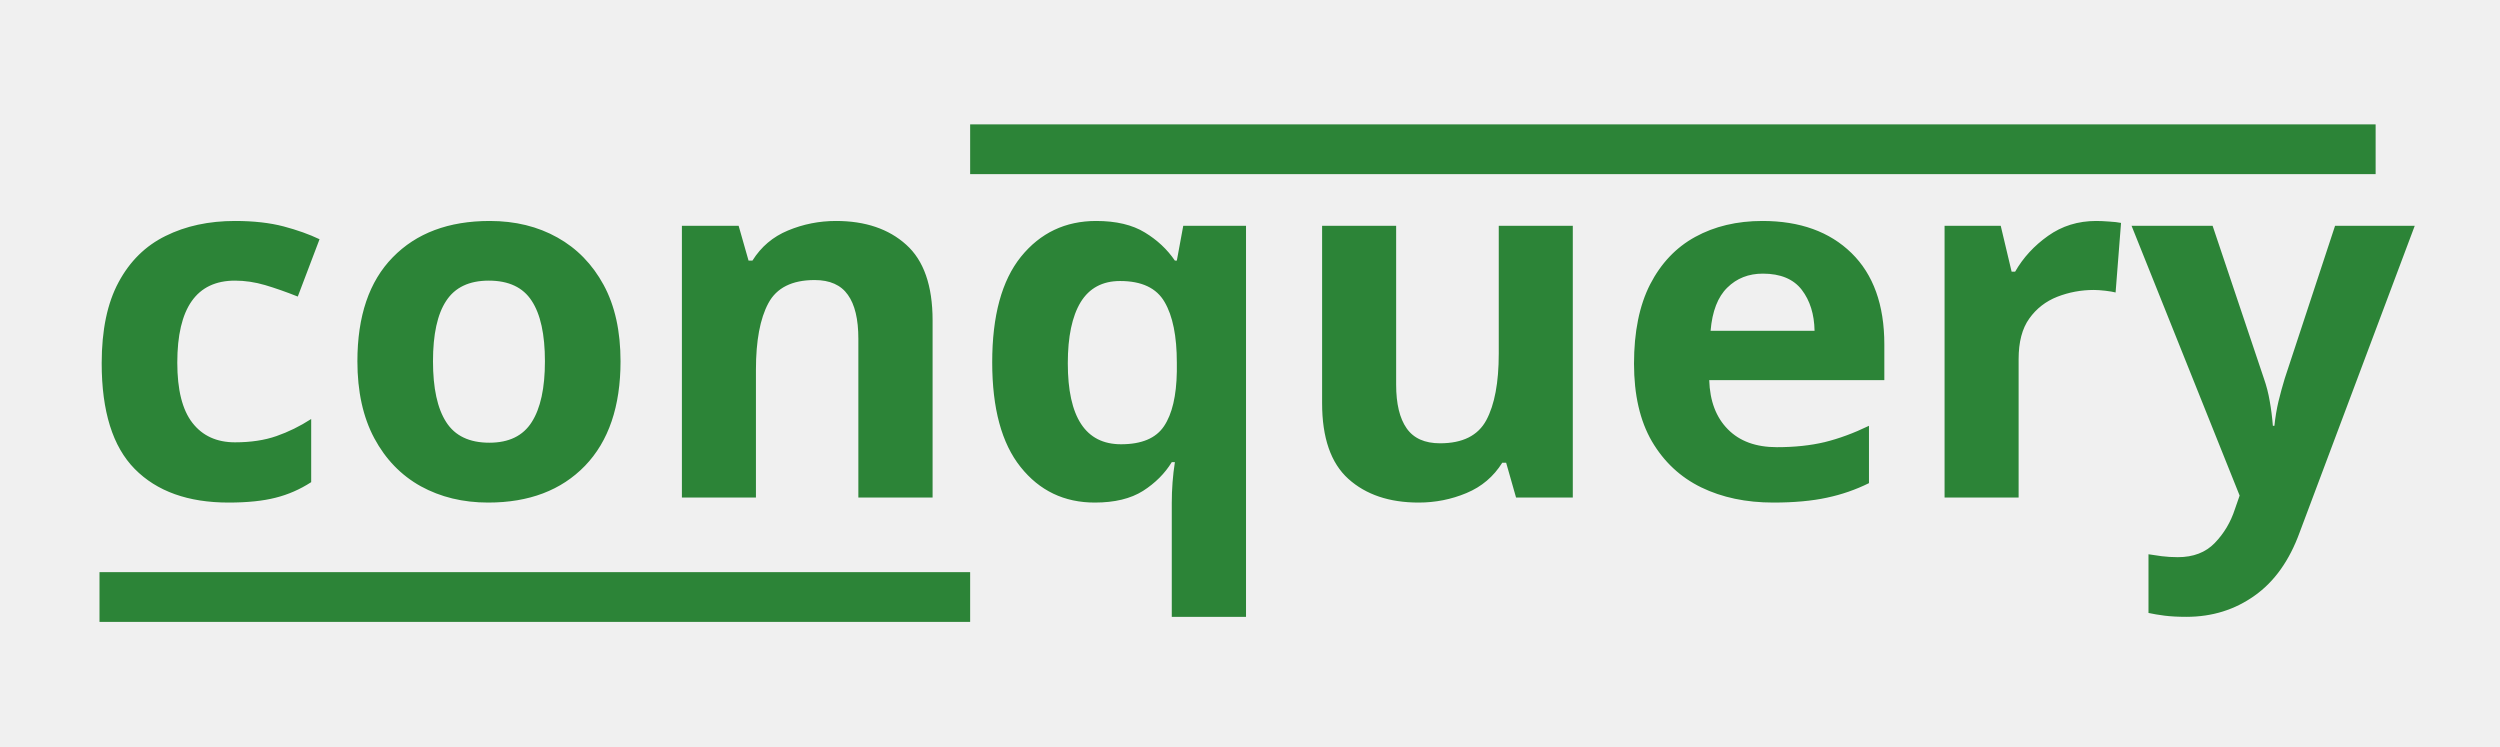
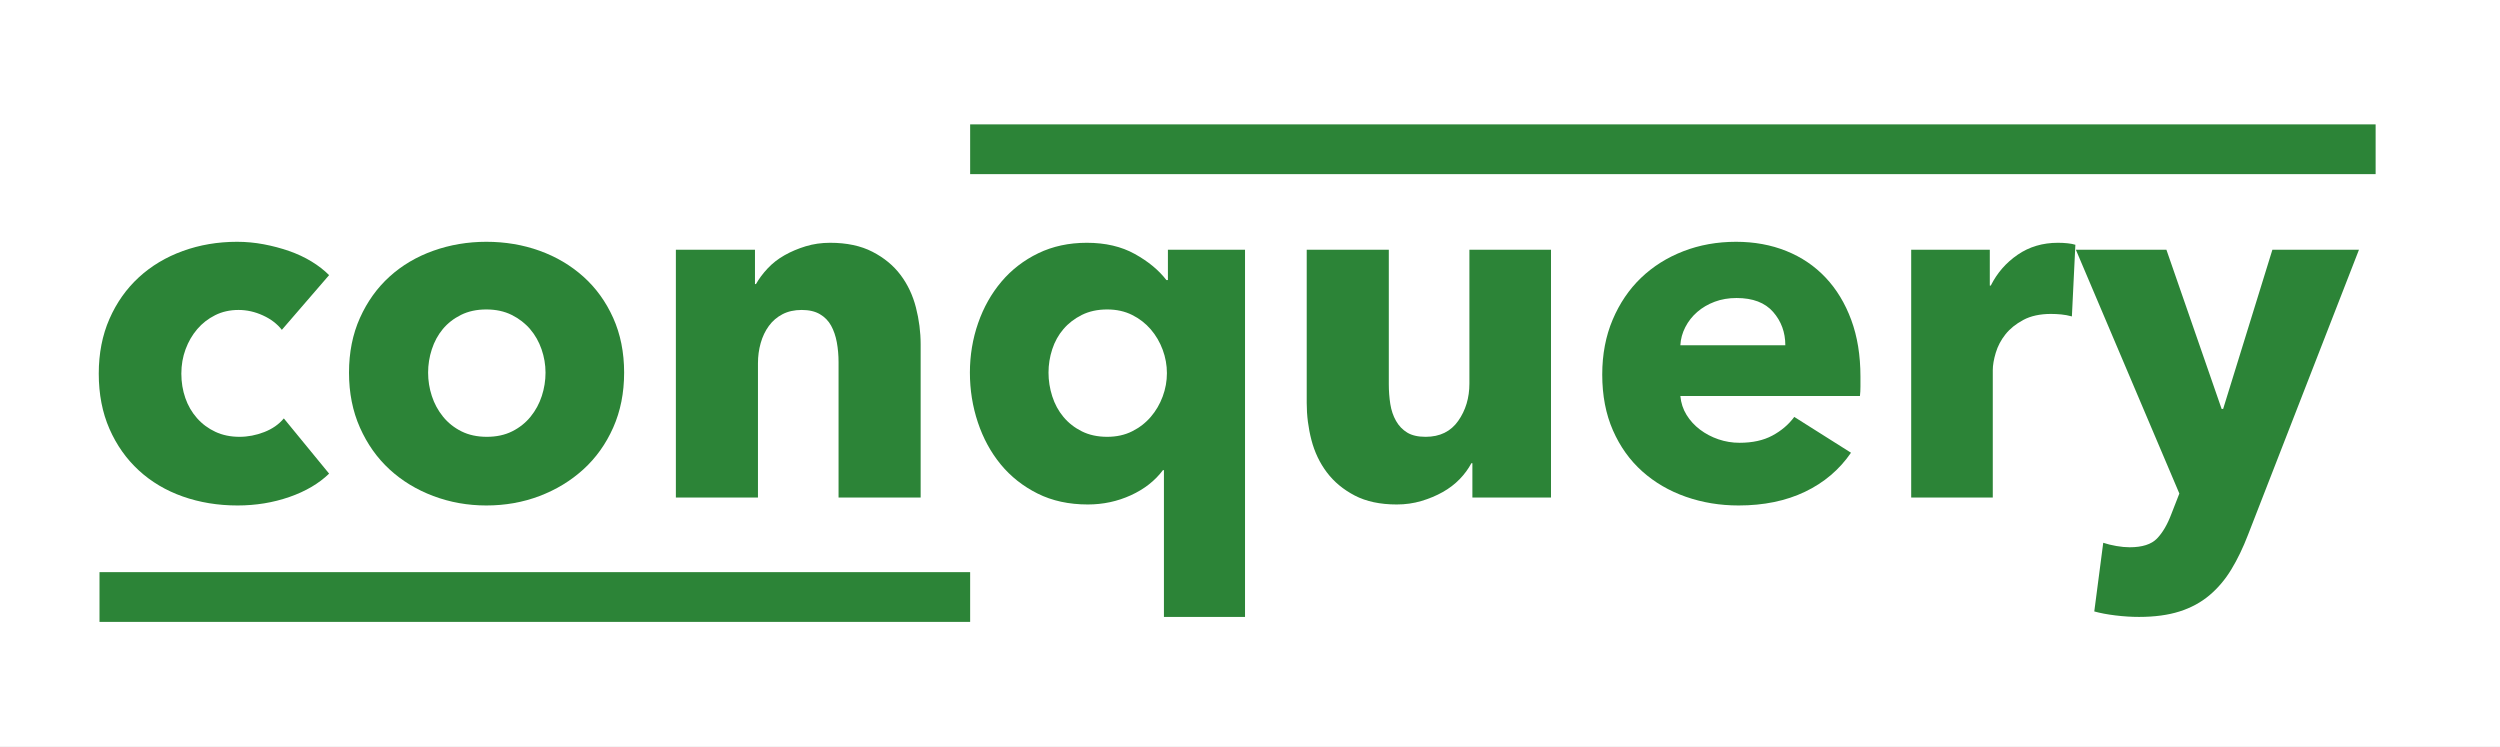
- <svg xmlns="http://www.w3.org/2000/svg" width="201px" height="60px" viewBox="0 0 201 60" version="1.1" style="background: #FFFFFF;">
-   <defs />
-   <g id="Page-1" stroke="none" stroke-width="1" fill="none" fill-rule="evenodd">
-     <g id="Artboard" fill="#2C8437">
-       <text id="conquery" font-family="AvenirNext-Bold, Avenir Next" font-size="40" font-weight="bold">
-         <tspan x="6.38" y="40">conquery</tspan>
-       </text>
-       <rect id="Rectangle" x="78" y="10" width="113" height="4" />
-       <rect id="Rectangle-Copy" x="8" y="46" width="70" height="4" />
+ <svg xmlns="http://www.w3.org/2000/svg" width="100%" height="100%" viewBox="0 0 201 60" version="1.1" xml:space="preserve" style="fill-rule:evenodd;clip-rule:evenodd;stroke-linejoin:round;stroke-miterlimit:1.414;">
+   <g id="Artboard">
+     <g transform="matrix(1.17544,0,0,1.76471,-12.9298,-21.1765)">
+       <rect x="11" y="12" width="171" height="34" style="fill:white;" />
    </g>
+     <g transform="matrix(1,0,0,1,6.38,40)">
+       <g id="conquery">
+         <path d="M16.28,-13.48C15.907,-13.96 15.4,-14.347 14.76,-14.64C14.12,-14.933 13.467,-15.08 12.8,-15.08C12.107,-15.08 11.48,-14.94 10.92,-14.66C10.36,-14.38 9.88,-14.007 9.48,-13.54C9.08,-13.073 8.767,-12.533 8.54,-11.92C8.313,-11.307 8.2,-10.653 8.2,-9.96C8.2,-9.267 8.307,-8.613 8.52,-8C8.733,-7.387 9.047,-6.847 9.46,-6.38C9.873,-5.913 10.367,-5.547 10.94,-5.28C11.513,-5.013 12.16,-4.88 12.88,-4.88C13.547,-4.88 14.207,-5.007 14.86,-5.26C15.513,-5.513 16.04,-5.88 16.44,-6.36L20.08,-1.92C19.253,-1.12 18.187,-0.493 16.88,-0.04C15.573,0.413 14.187,0.64 12.72,0.64C11.147,0.64 9.68,0.4 8.32,-0.08C6.96,-0.56 5.78,-1.26 4.78,-2.18C3.78,-3.1 2.993,-4.213 2.42,-5.52C1.847,-6.827 1.56,-8.307 1.56,-9.96C1.56,-11.587 1.847,-13.053 2.42,-14.36C2.993,-15.667 3.78,-16.78 4.78,-17.7C5.78,-18.62 6.96,-19.327 8.32,-19.82C9.68,-20.313 11.133,-20.56 12.68,-20.56C13.4,-20.56 14.113,-20.493 14.82,-20.36C15.527,-20.227 16.207,-20.047 16.86,-19.82C17.513,-19.593 18.113,-19.313 18.66,-18.98C19.207,-18.647 19.68,-18.28 20.08,-17.88L16.28,-13.48Z" style="fill:rgb(44,132,55);fill-rule:nonzero;" />
+         <path d="M43.8,-10.04C43.8,-8.413 43.507,-6.94 42.92,-5.62C42.333,-4.3 41.533,-3.18 40.52,-2.26C39.507,-1.34 38.333,-0.627 37,-0.12C35.667,0.387 34.24,0.64 32.72,0.64C31.227,0.64 29.807,0.387 28.46,-0.12C27.113,-0.627 25.94,-1.34 24.94,-2.26C23.94,-3.18 23.147,-4.3 22.56,-5.62C21.973,-6.94 21.68,-8.413 21.68,-10.04C21.68,-11.667 21.973,-13.133 22.56,-14.44C23.147,-15.747 23.94,-16.853 24.94,-17.76C25.94,-18.667 27.113,-19.36 28.46,-19.84C29.807,-20.32 31.227,-20.56 32.72,-20.56C34.24,-20.56 35.667,-20.32 37,-19.84C38.333,-19.36 39.507,-18.667 40.52,-17.76C41.533,-16.853 42.333,-15.747 42.92,-14.44C43.507,-13.133 43.8,-11.667 43.8,-10.04ZM37.48,-10.04C37.48,-10.68 37.373,-11.307 37.16,-11.92C36.947,-12.533 36.64,-13.073 36.24,-13.54C35.84,-14.007 35.347,-14.387 34.76,-14.68C34.173,-14.973 33.493,-15.12 32.72,-15.12C31.947,-15.12 31.267,-14.973 30.68,-14.68C30.093,-14.387 29.607,-14.007 29.22,-13.54C28.833,-13.073 28.54,-12.533 28.34,-11.92C28.14,-11.307 28.04,-10.68 28.04,-10.04C28.04,-9.4 28.14,-8.773 28.34,-8.16C28.54,-7.547 28.84,-6.993 29.24,-6.5C29.64,-6.007 30.133,-5.613 30.72,-5.32C31.307,-5.027 31.987,-4.88 32.76,-4.88C33.533,-4.88 34.213,-5.027 34.8,-5.32C35.387,-5.613 35.88,-6.007 36.28,-6.5C36.68,-6.993 36.98,-7.547 37.18,-8.16C37.38,-8.773 37.48,-9.4 37.48,-10.04Z" style="fill:rgb(44,132,55);fill-rule:nonzero;" />
+         <path d="M61.04,0L61.04,-10.88C61.04,-11.44 60.993,-11.973 60.9,-12.48C60.807,-12.987 60.653,-13.433 60.44,-13.82C60.227,-14.207 59.927,-14.513 59.54,-14.74C59.153,-14.967 58.667,-15.08 58.08,-15.08C57.493,-15.08 56.98,-14.967 56.54,-14.74C56.1,-14.513 55.733,-14.2 55.44,-13.8C55.147,-13.4 54.927,-12.94 54.78,-12.42C54.633,-11.9 54.56,-11.36 54.56,-10.8L54.56,0L47.96,0L47.96,-19.92L54.32,-19.92L54.32,-17.16L54.4,-17.16C54.64,-17.587 54.953,-18.007 55.34,-18.42C55.727,-18.833 56.18,-19.187 56.7,-19.48C57.22,-19.773 57.787,-20.013 58.4,-20.2C59.013,-20.387 59.667,-20.48 60.36,-20.48C61.693,-20.48 62.827,-20.24 63.76,-19.76C64.693,-19.28 65.447,-18.66 66.02,-17.9C66.593,-17.14 67.007,-16.267 67.26,-15.28C67.513,-14.293 67.64,-13.307 67.64,-12.32L67.64,0L61.04,0Z" style="fill:rgb(44,132,55);fill-rule:nonzero;" />
+         <path d="M87.2,9.6L87.2,-2.2L87.12,-2.2C86.48,-1.347 85.62,-0.673 84.54,-0.18C83.46,0.313 82.307,0.56 81.08,0.56C79.56,0.56 78.213,0.267 77.04,-0.32C75.867,-0.907 74.88,-1.687 74.08,-2.66C73.28,-3.633 72.667,-4.76 72.24,-6.04C71.813,-7.32 71.6,-8.653 71.6,-10.04C71.6,-11.427 71.82,-12.753 72.26,-14.02C72.7,-15.287 73.327,-16.4 74.14,-17.36C74.953,-18.32 75.94,-19.08 77.1,-19.64C78.26,-20.2 79.56,-20.48 81,-20.48C82.493,-20.48 83.78,-20.18 84.86,-19.58C85.94,-18.98 86.787,-18.28 87.4,-17.48L87.52,-17.48L87.52,-19.92L93.72,-19.92L93.72,9.6L87.2,9.6ZM87.44,-10C87.44,-10.64 87.327,-11.267 87.1,-11.88C86.873,-12.493 86.553,-13.04 86.14,-13.52C85.727,-14 85.227,-14.387 84.64,-14.68C84.053,-14.973 83.387,-15.12 82.64,-15.12C81.867,-15.12 81.187,-14.973 80.6,-14.68C80.013,-14.387 79.52,-14.007 79.12,-13.54C78.72,-13.073 78.42,-12.533 78.22,-11.92C78.02,-11.307 77.92,-10.68 77.92,-10.04C77.92,-9.4 78.02,-8.767 78.22,-8.14C78.42,-7.513 78.72,-6.96 79.12,-6.48C79.52,-6 80.013,-5.613 80.6,-5.32C81.187,-5.027 81.867,-4.88 82.64,-4.88C83.387,-4.88 84.053,-5.027 84.64,-5.32C85.227,-5.613 85.727,-6 86.14,-6.48C86.553,-6.96 86.873,-7.507 87.1,-8.12C87.327,-8.733 87.44,-9.36 87.44,-10Z" style="fill:rgb(44,132,55);fill-rule:nonzero;" />
+         <path d="M112,0L112,-2.76L111.92,-2.76C111.68,-2.307 111.367,-1.88 110.98,-1.48C110.593,-1.08 110.14,-0.733 109.62,-0.44C109.1,-0.147 108.527,0.093 107.9,0.28C107.273,0.467 106.613,0.56 105.92,0.56C104.587,0.56 103.46,0.32 102.54,-0.16C101.62,-0.64 100.873,-1.26 100.3,-2.02C99.727,-2.78 99.313,-3.647 99.06,-4.62C98.807,-5.593 98.68,-6.587 98.68,-7.6L98.68,-19.92L105.28,-19.92L105.28,-9.12C105.28,-8.56 105.32,-8.027 105.4,-7.52C105.48,-7.013 105.633,-6.56 105.86,-6.16C106.087,-5.76 106.387,-5.447 106.76,-5.22C107.133,-4.993 107.627,-4.88 108.24,-4.88C109.387,-4.88 110.26,-5.307 110.86,-6.16C111.46,-7.013 111.76,-8.013 111.76,-9.16L111.76,-19.92L118.32,-19.92L118.32,0L112,0Z" style="fill:rgb(44,132,55);fill-rule:nonzero;" />
+         <path d="M137.16,-12.24C137.16,-13.28 136.833,-14.173 136.18,-14.92C135.527,-15.667 134.547,-16.04 133.24,-16.04C132.6,-16.04 132.013,-15.94 131.48,-15.74C130.947,-15.54 130.48,-15.267 130.08,-14.92C129.68,-14.573 129.36,-14.167 129.12,-13.7C128.88,-13.233 128.747,-12.747 128.72,-12.24L137.16,-12.24ZM143.2,-9.72C143.2,-9.453 143.2,-9.187 143.2,-8.92C143.2,-8.653 143.187,-8.4 143.16,-8.16L128.72,-8.16C128.773,-7.6 128.94,-7.093 129.22,-6.64C129.5,-6.187 129.86,-5.793 130.3,-5.46C130.74,-5.127 131.233,-4.867 131.78,-4.68C132.327,-4.493 132.893,-4.4 133.48,-4.4C134.52,-4.4 135.4,-4.593 136.12,-4.98C136.84,-5.367 137.427,-5.867 137.88,-6.48L142.44,-3.6C141.507,-2.24 140.273,-1.193 138.74,-0.46C137.207,0.273 135.427,0.64 133.4,0.64C131.907,0.64 130.493,0.407 129.16,-0.06C127.827,-0.527 126.66,-1.207 125.66,-2.1C124.66,-2.993 123.873,-4.093 123.3,-5.4C122.727,-6.707 122.44,-8.2 122.44,-9.88C122.44,-11.507 122.72,-12.98 123.28,-14.3C123.84,-15.62 124.6,-16.74 125.56,-17.66C126.52,-18.58 127.653,-19.293 128.96,-19.8C130.267,-20.307 131.68,-20.56 133.2,-20.56C134.667,-20.56 136.013,-20.313 137.24,-19.82C138.467,-19.327 139.52,-18.613 140.4,-17.68C141.28,-16.747 141.967,-15.613 142.46,-14.28C142.953,-12.947 143.2,-11.427 143.2,-9.72Z" style="fill:rgb(44,132,55);fill-rule:nonzero;" />
+         <path d="M160.2,-14.56C159.907,-14.64 159.62,-14.693 159.34,-14.72C159.06,-14.747 158.787,-14.76 158.52,-14.76C157.64,-14.76 156.9,-14.6 156.3,-14.28C155.7,-13.96 155.22,-13.573 154.86,-13.12C154.5,-12.667 154.24,-12.173 154.08,-11.64C153.92,-11.107 153.84,-10.64 153.84,-10.24L153.84,0L147.28,0L147.28,-19.92L153.6,-19.92L153.6,-17.04L153.68,-17.04C154.187,-18.053 154.907,-18.88 155.84,-19.52C156.773,-20.16 157.853,-20.48 159.08,-20.48C159.347,-20.48 159.607,-20.467 159.86,-20.44C160.113,-20.413 160.32,-20.373 160.48,-20.32L160.2,-14.56Z" style="fill:rgb(44,132,55);fill-rule:nonzero;" />
+         <path d="M174.36,3C173.96,4.04 173.513,4.967 173.02,5.78C172.527,6.593 171.94,7.287 171.26,7.86C170.58,8.433 169.78,8.867 168.86,9.16C167.94,9.453 166.853,9.6 165.6,9.6C164.987,9.6 164.353,9.56 163.7,9.48C163.047,9.4 162.48,9.293 162,9.16L162.72,3.64C163.04,3.747 163.393,3.833 163.78,3.9C164.167,3.967 164.52,4 164.84,4C165.853,4 166.587,3.767 167.04,3.3C167.493,2.833 167.88,2.173 168.2,1.32L168.84,-0.32L160.52,-19.92L167.8,-19.92L172.24,-7.12L172.36,-7.12L176.32,-19.92L183.28,-19.92L174.36,3Z" style="fill:rgb(44,132,55);fill-rule:nonzero;" />
+       </g>
+     </g>
+     <rect id="Rectangle" x="78" y="10" width="113" height="4" style="fill:rgb(44,132,55);" />
+     <rect id="Rectangle-Copy" x="8" y="46" width="70" height="4" style="fill:rgb(44,132,55);" />
  </g>
</svg>
